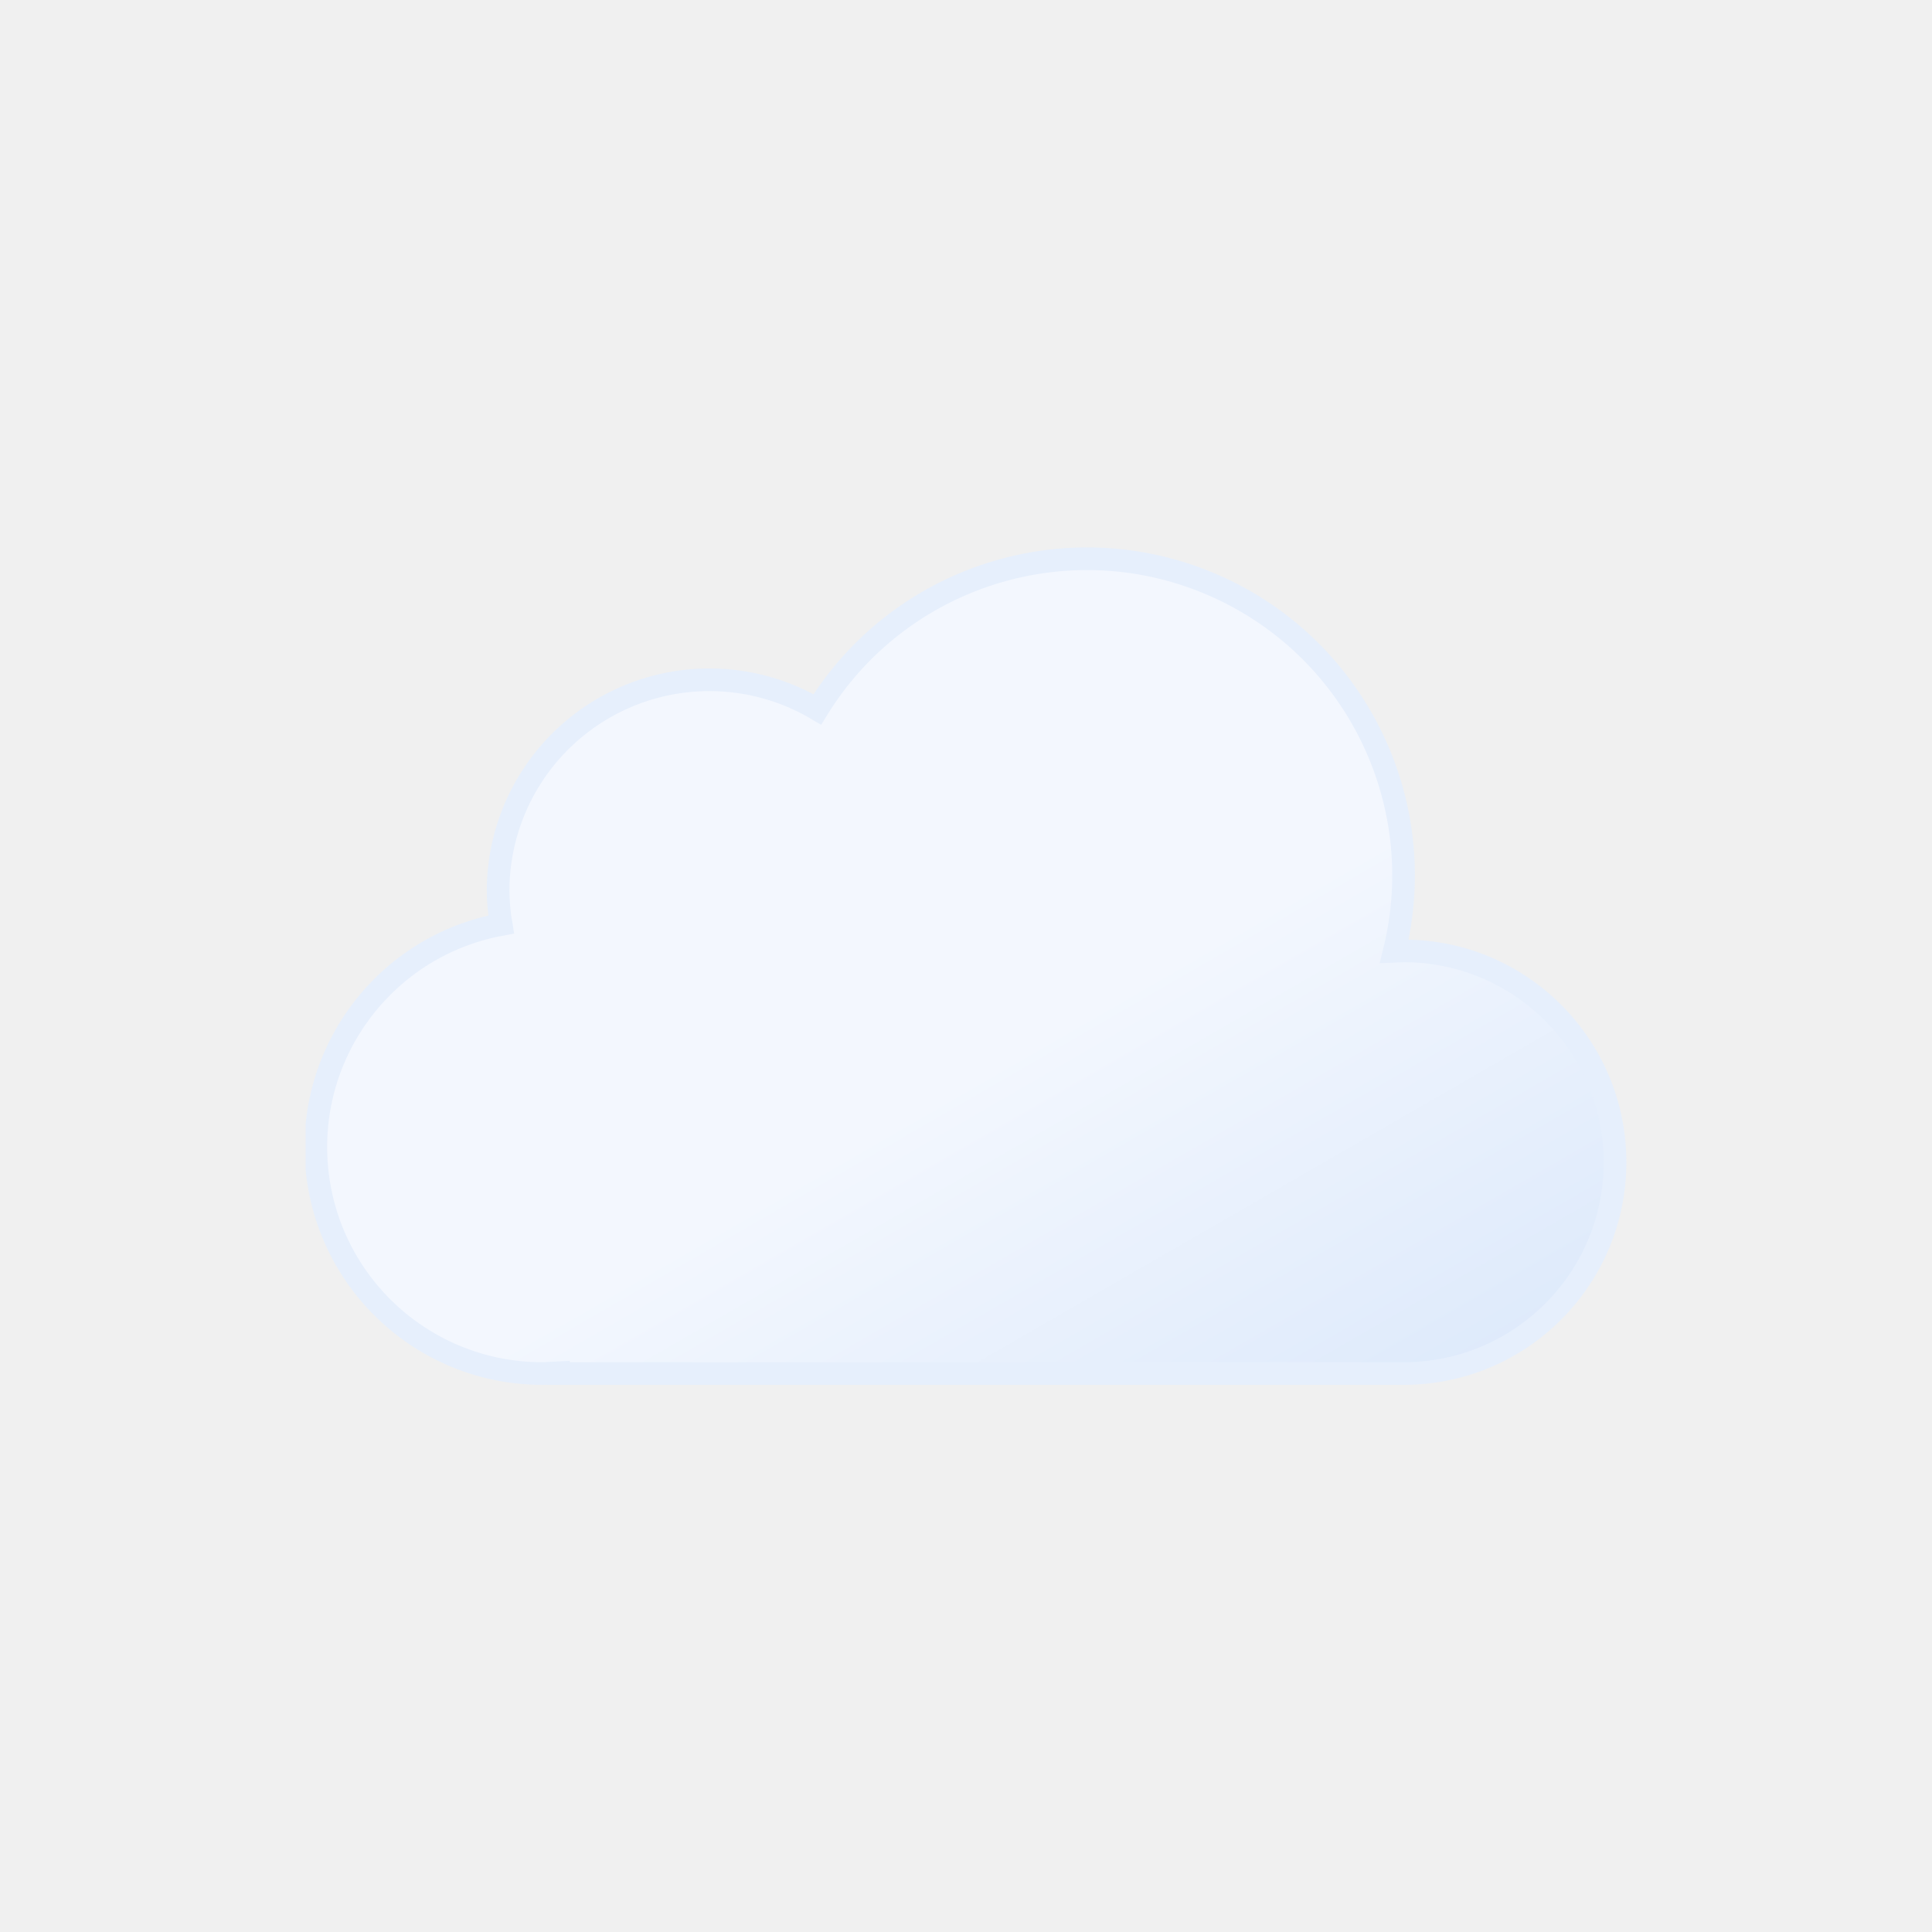
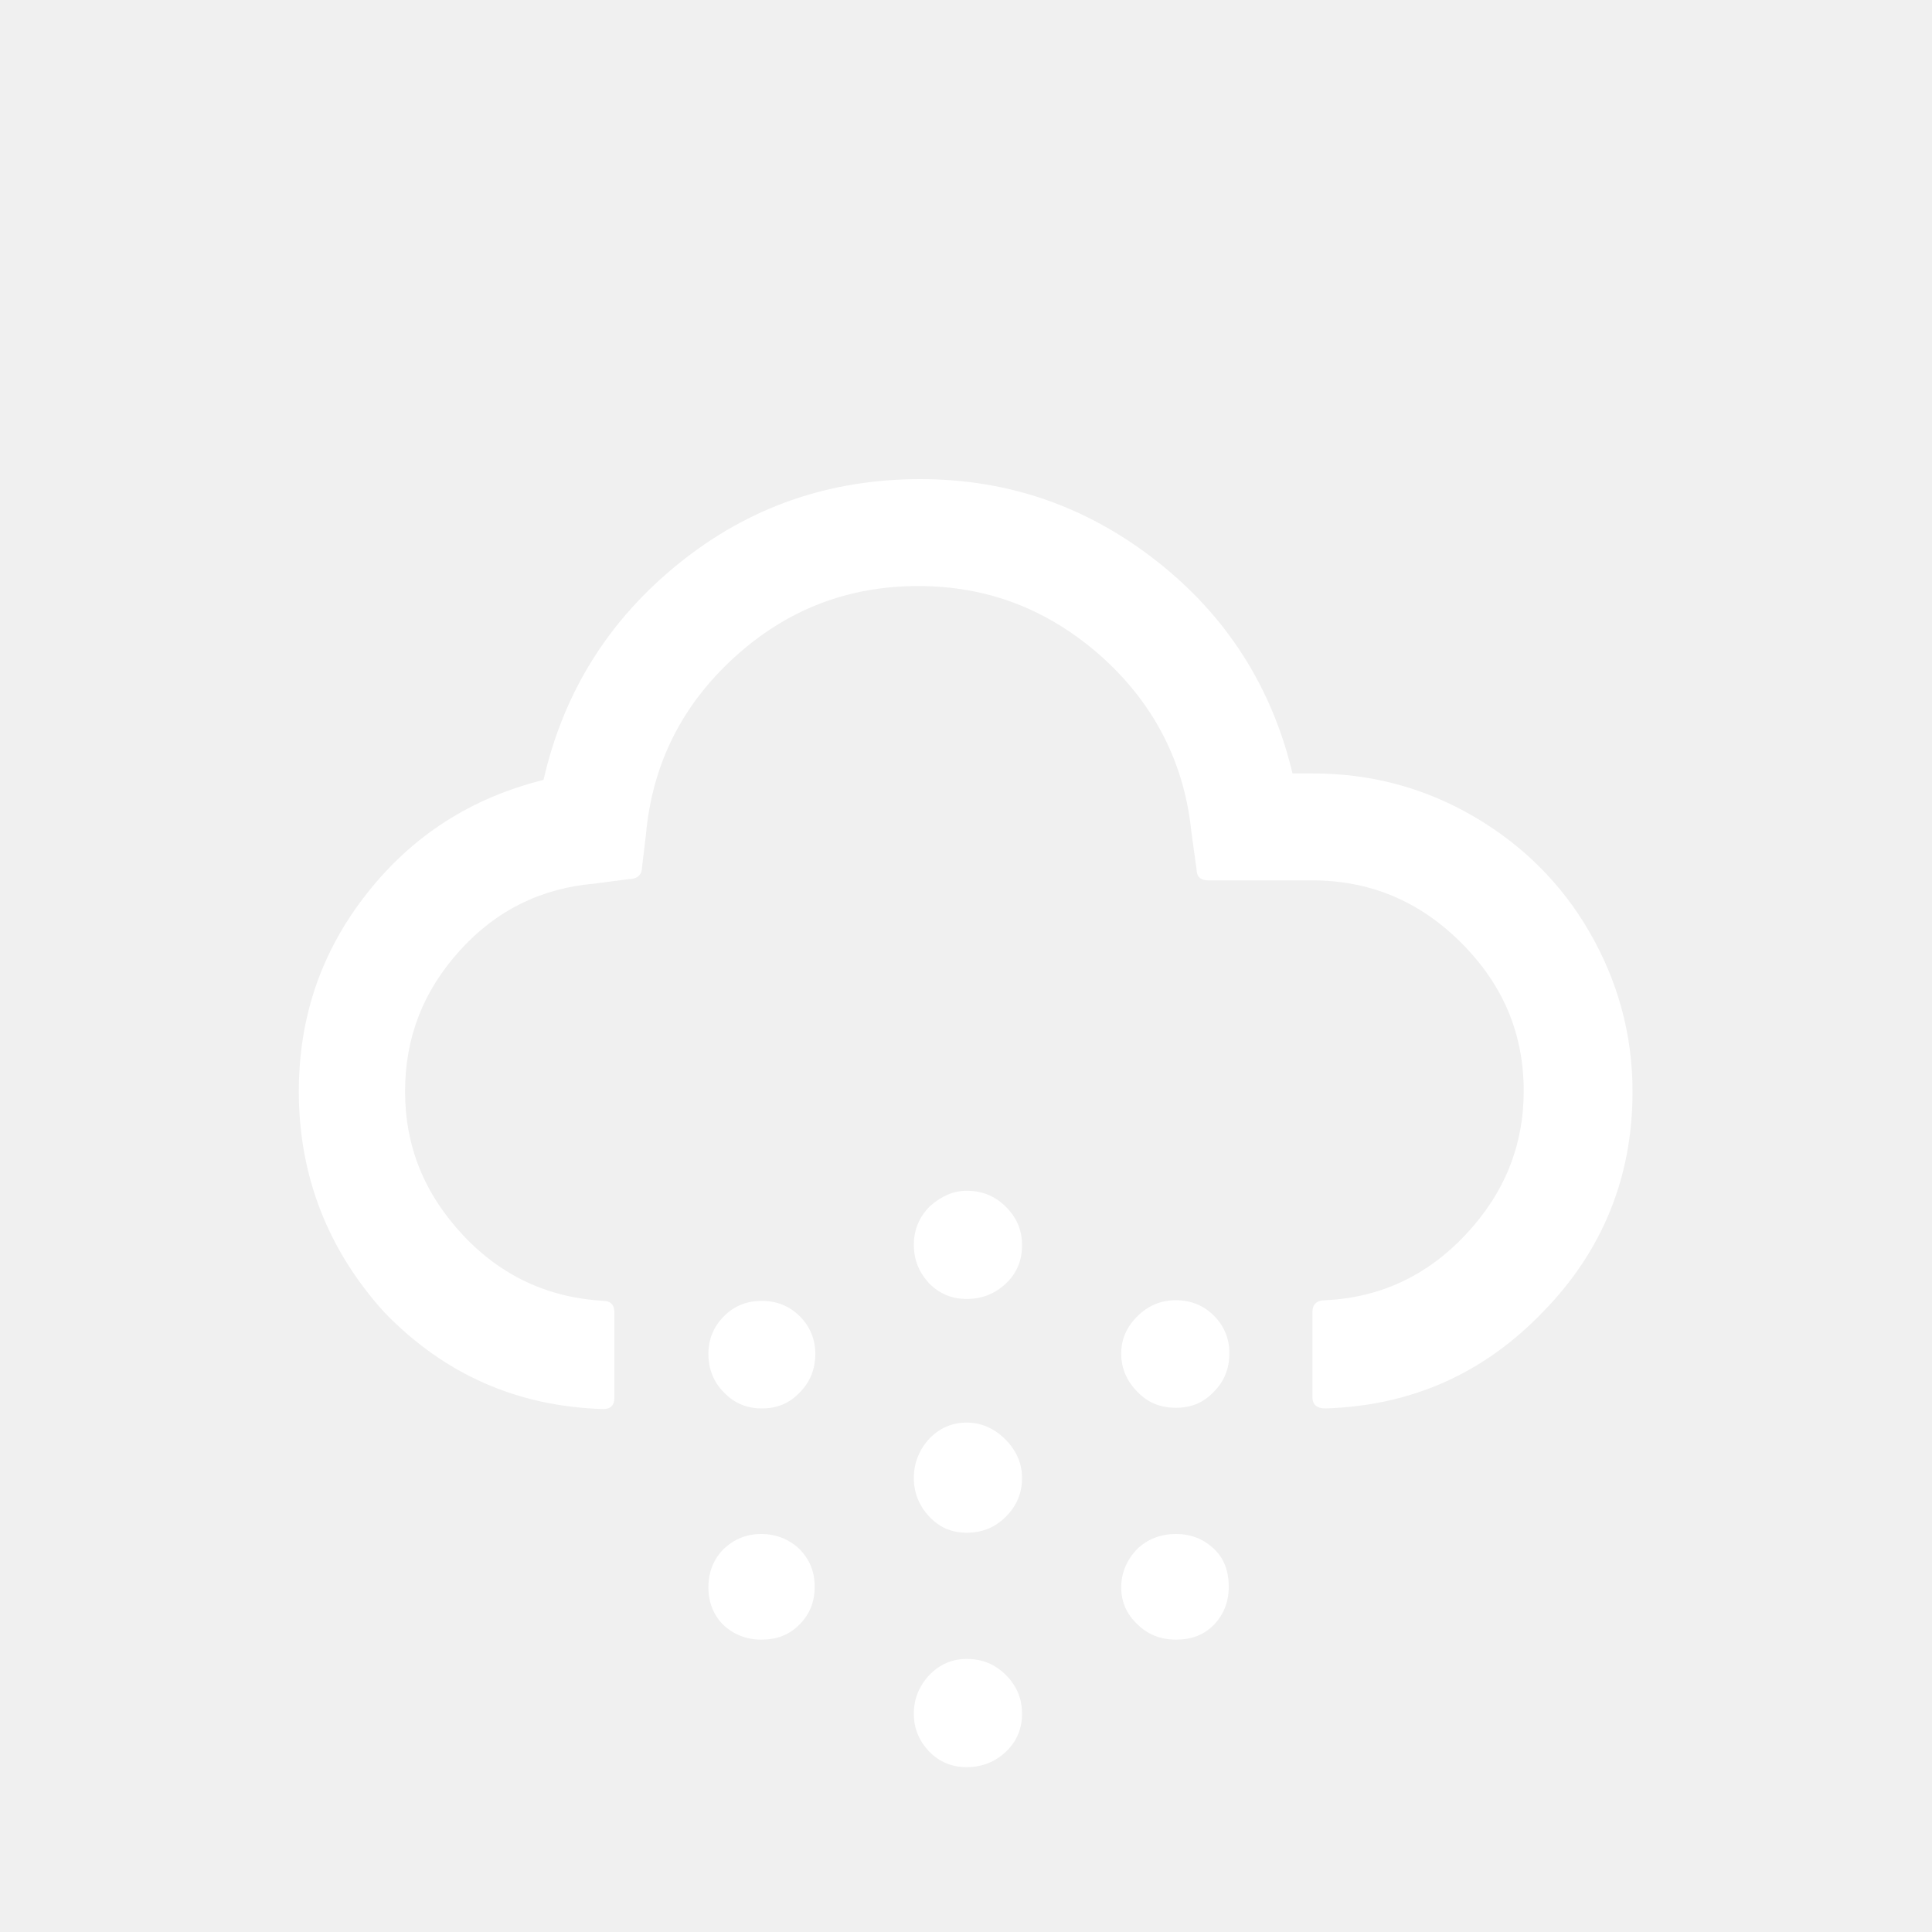
- <svg xmlns="http://www.w3.org/2000/svg" xmlns:xlink="http://www.w3.org/1999/xlink" viewBox="0 0 512 512">
-   <defs>
-     <linearGradient id="a" x1="99.5" x2="232.6" y1="30.7" y2="261.4" gradientUnits="userSpaceOnUse">
-       <stop offset="0" stop-color="#f3f7fe" />
-       <stop offset=".5" stop-color="#f3f7fe" />
-       <stop offset="1" stop-color="#deeafb" />
-     </linearGradient>
-     <linearGradient id="b" x1="11.4" x2="32.8" y1="5.9" y2="43.1" gradientUnits="userSpaceOnUse">
-       <stop offset="0" stop-color="#86c3db" />
-       <stop offset=".5" stop-color="#86c3db" />
-       <stop offset="1" stop-color="#5eafcf" />
-     </linearGradient>
-     <linearGradient xlink:href="#b" id="c" x1="67.4" x2="88.8" y1="5.9" y2="43.1" />
-     <linearGradient xlink:href="#b" id="d" x1="123.4" x2="144.8" y1="5.9" y2="43.1" />
-     <symbol id="e" viewBox="0 0 350 222">
-       <path fill="url(#a)" stroke="#e6effc" stroke-miterlimit="10" stroke-width="6" d="m291 107-2.5.1A83.9 83.9 0 00135.6 43 56 56 0 0051 91a56.6 56.6 0 00.8 9A60 60 0 0063 219l4-.2v.2h224a56 56 0 000-112Z" />
-     </symbol>
-     <symbol id="f" overflow="visible" viewBox="0 0 156.2 49">
-       <g>
-         <path fill="url(#b)" stroke="#86c3db" stroke-miterlimit="10" d="m41.7 31-5.8-3.3a13.7 13.7 0 000-6.5l5.8-3.2a4 4 0 001.5-5.5 4 4 0 00-5.6-1.5l-5.8 3.3a13.6 13.6 0 00-2.6-2 13.8 13.8 0 00-3-1.3V4.5a4 4 0 00-8.1 0v6.6a14.3 14.3 0 00-5.7 3.2L6.6 11A4 4 0 001 12.5 4 4 0 002.5 18l5.8 3.3a13.7 13.7 0 000 6.5L2.5 31A4 4 0 001 36.5a4 4 0 003.5 2 4 4 0 002-.5l5.8-3.3a13.6 13.6 0 002.6 2 13.8 13.8 0 003 1.2v6.6a4 4 0 008.2 0v-6.6a14.2 14.2 0 005.6-3.2l6 3.3a4 4 0 002 .5 4 4 0 003.4-2 4 4 0 00-1.4-5.5ZM19 29.7a6 6 0 01-2.3-8.2 6.1 6.1 0 015.3-3 6.2 6.2 0 013 .8 6 6 0 012.2 8.2 6.1 6.1 0 01-8.2 2.2Z" opacity="0">
-           <animateTransform additive="sum" attributeName="transform" dur="6s" repeatCount="indefinite" type="rotate" values="0 24 24; 360 24 24" />
-           <animate id="t1" attributeName="opacity" begin="0s; t1.end+1s" dur="2s" keyTimes="0; .17; .83; 1" values="0; 1; 1; 0" />
-         </path>
-         <animateTransform id="s1" additive="sum" attributeName="transform" begin="0s; s1.end+1s" dur="2s" type="translate" values="0 -36; 0 92;" />
-       </g>
-       <g>
-         <path fill="url(#c)" stroke="#86c3db" stroke-miterlimit="10" d="m97.7 31-5.8-3.3a13.7 13.7 0 000-6.5l5.8-3.2a4 4 0 001.5-5.5 4 4 0 00-5.6-1.5l-5.8 3.3a13.6 13.6 0 00-2.6-2 13.8 13.8 0 00-3-1.3V4.5a4 4 0 00-8.1 0v6.6a14.3 14.3 0 00-5.7 3.2L62.6 11a4 4 0 00-5.6 1.5 4 4 0 001.5 5.5l5.8 3.3a13.7 13.7 0 000 6.5L58.5 31a4 4 0 00-1.5 5.5 4 4 0 003.5 2 4 4 0 002-.5l5.8-3.3a13.6 13.6 0 002.7 2 13.8 13.8 0 003 1.2v6.6a4 4 0 008 0v-6.6a14.2 14.2 0 005.7-3.2l6 3.3a4 4 0 002 .5 4 4 0 003.4-2 4 4 0 00-1.4-5.5ZM75 29.7a6 6 0 01-2.3-8.2 6.1 6.1 0 015.3-3 6.2 6.2 0 013 .8 6 6 0 012.2 8.2 6.1 6.1 0 01-8.2 2.2Z" opacity="0">
-           <animateTransform additive="sum" attributeName="transform" dur="6s" repeatCount="indefinite" type="rotate" values="0 80 24; 360 80 24" />
-           <animate id="t2" attributeName="opacity" begin="-.83s; t2.end+1s" dur="2s" keyTimes="0; .17; .83; 1" values="0; 1; 1; 0" />
-         </path>
-         <animateTransform id="s2" additive="sum" attributeName="transform" begin="-.83s; s2.end+1s" dur="2s" type="translate" values="0 -36; 0 92;" />
-       </g>
-       <g>
-         <path fill="url(#d)" stroke="#86c3db" stroke-miterlimit="10" d="m153.7 31-5.8-3.3a13.7 13.7 0 000-6.5l5.8-3.2a4 4 0 001.5-5.5 4 4 0 00-5.6-1.5l-5.8 3.3a13.6 13.6 0 00-2.6-2 13.8 13.8 0 00-3-1.3V4.5a4 4 0 00-8.1 0v6.6a14.3 14.3 0 00-5.7 3.2l-5.8-3.3a4 4 0 00-5.6 1.5 4 4 0 001.5 5.5l5.8 3.3a13.7 13.7 0 000 6.5l-5.8 3.2a4 4 0 00-1.5 5.5 4 4 0 003.5 2 4 4 0 002-.5l5.8-3.3a13.6 13.6 0 002.7 2 13.8 13.8 0 003 1.2v6.6a4 4 0 008 0v-6.6a14.2 14.2 0 005.7-3.2l5.8 3.3a4 4 0 002 .5 4 4 0 003.5-2 4 4 0 00-1.3-5.5ZM131 29.7a6 6 0 01-2.3-8.2 6.1 6.1 0 015.3-3 6.2 6.2 0 013 .8 6 6 0 012.2 8.2 6.1 6.1 0 01-8.2 2.2Z" opacity="0">
-           <animateTransform additive="sum" attributeName="transform" dur="6s" repeatCount="indefinite" type="rotate" values="0 136 24; 360 136 24" />
-           <animate id="t3" attributeName="opacity" begin=".83s; t3.end+1s" dur="2s" keyTimes="0; .17; .83; 1" values="0; 1; 1; 0" />
-         </path>
-         <animateTransform id="s3" additive="sum" attributeName="transform" begin=".83s; s3.end+1s" dur="2s" type="translate" values="0 -36; 0 92;" />
-       </g>
-     </symbol>
-   </defs>
-   <use xlink:href="#e" width="350" height="222" transform="translate(81 145)" />
-   <use xlink:href="#f" width="156.2" height="49" transform="translate(177.9 337.5)" />
+ <svg xmlns="http://www.w3.org/2000/svg" version="1.1" id="Layer_1" x="0px" y="0px" viewBox="0 0 30 30" style="enable-background:new 0 0 30 30;" xml:space="preserve" fill="#ffffff">
+   <path d="M4.64,16.95c0-1.16,0.35-2.18,1.06-3.08s1.62-1.48,2.74-1.76c0.31-1.36,1.01-2.48,2.1-3.36s2.34-1.31,3.75-1.31  c1.38,0,2.6,0.43,3.68,1.28c1.08,0.85,1.78,1.95,2.1,3.29h0.32c0.89,0,1.72,0.22,2.48,0.66c0.76,0.44,1.37,1.04,1.81,1.8  c0.44,0.76,0.67,1.59,0.67,2.48c0,1.32-0.46,2.47-1.39,3.42c-0.92,0.96-2.05,1.46-3.38,1.5c-0.13,0-0.2-0.06-0.2-0.17v-1.33  c0-0.12,0.07-0.18,0.2-0.18c0.85-0.04,1.58-0.38,2.18-1.02s0.9-1.38,0.9-2.23c0-0.89-0.32-1.65-0.97-2.3s-1.42-0.97-2.32-0.97h-1.61  c-0.12,0-0.18-0.06-0.18-0.17l-0.08-0.58c-0.11-1.08-0.58-1.99-1.39-2.72c-0.82-0.73-1.76-1.1-2.85-1.1c-1.1,0-2.05,0.37-2.86,1.11  c-0.81,0.74-1.27,1.65-1.37,2.75l-0.06,0.5c0,0.12-0.07,0.19-0.2,0.19l-0.53,0.07c-0.83,0.07-1.53,0.41-2.1,1.04  s-0.85,1.35-0.85,2.19c0,0.85,0.3,1.59,0.9,2.23s1.33,0.97,2.18,1.02c0.11,0,0.17,0.06,0.17,0.18v1.33c0,0.11-0.06,0.17-0.17,0.17  c-1.34-0.04-2.47-0.54-3.4-1.5C5.1,19.42,4.64,18.27,4.64,16.95z M11,21.02c0-0.22,0.08-0.42,0.24-0.58  c0.16-0.16,0.35-0.24,0.59-0.24c0.23,0,0.43,0.08,0.59,0.24c0.16,0.16,0.24,0.36,0.24,0.58c0,0.24-0.08,0.44-0.24,0.6  c-0.16,0.17-0.35,0.25-0.59,0.25c-0.23,0-0.43-0.08-0.59-0.25C11.08,21.46,11,21.26,11,21.02z M11,24.65c0-0.24,0.08-0.44,0.24-0.6  c0.16-0.15,0.35-0.23,0.58-0.23c0.23,0,0.43,0.08,0.59,0.23c0.16,0.16,0.24,0.35,0.24,0.59c0,0.24-0.08,0.43-0.24,0.59  c-0.16,0.16-0.35,0.23-0.59,0.23c-0.23,0-0.43-0.08-0.59-0.23C11.08,25.08,11,24.88,11,24.65z M14.19,22.95  c0-0.23,0.08-0.44,0.25-0.62c0.16-0.16,0.35-0.24,0.57-0.24c0.23,0,0.43,0.09,0.6,0.26c0.17,0.17,0.26,0.37,0.26,0.6  c0,0.23-0.08,0.43-0.25,0.6c-0.17,0.17-0.37,0.25-0.61,0.25c-0.23,0-0.42-0.08-0.58-0.25S14.19,23.18,14.19,22.95z M14.19,19.33  c0-0.23,0.08-0.43,0.25-0.6c0.18-0.16,0.37-0.24,0.57-0.24c0.24,0,0.44,0.08,0.61,0.25c0.17,0.17,0.25,0.36,0.25,0.6  c0,0.23-0.08,0.43-0.25,0.59c-0.17,0.16-0.37,0.24-0.61,0.24c-0.23,0-0.42-0.08-0.58-0.24C14.27,19.76,14.19,19.56,14.19,19.33z   M14.19,26.61c0-0.23,0.08-0.43,0.25-0.61c0.16-0.16,0.35-0.24,0.57-0.24c0.24,0,0.44,0.08,0.61,0.25c0.17,0.17,0.25,0.37,0.25,0.6  s-0.08,0.43-0.25,0.59c-0.17,0.16-0.37,0.24-0.61,0.24c-0.23,0-0.42-0.08-0.58-0.24C14.27,27.03,14.19,26.84,14.19,26.61z   M17.41,21.02c0-0.22,0.08-0.41,0.25-0.58c0.17-0.17,0.37-0.25,0.6-0.25c0.23,0,0.43,0.08,0.59,0.24c0.16,0.16,0.24,0.36,0.24,0.58  c0,0.24-0.08,0.44-0.24,0.6c-0.16,0.17-0.35,0.25-0.59,0.25c-0.24,0-0.44-0.08-0.6-0.25C17.5,21.45,17.41,21.25,17.41,21.02z   M17.41,24.65c0-0.22,0.08-0.42,0.25-0.6c0.16-0.15,0.36-0.23,0.6-0.23c0.24,0,0.43,0.08,0.59,0.23s0.23,0.35,0.23,0.59  c0,0.24-0.08,0.43-0.23,0.59c-0.16,0.16-0.35,0.23-0.59,0.23c-0.24,0-0.44-0.08-0.6-0.24C17.5,25.07,17.41,24.88,17.41,24.65z" />
</svg>
